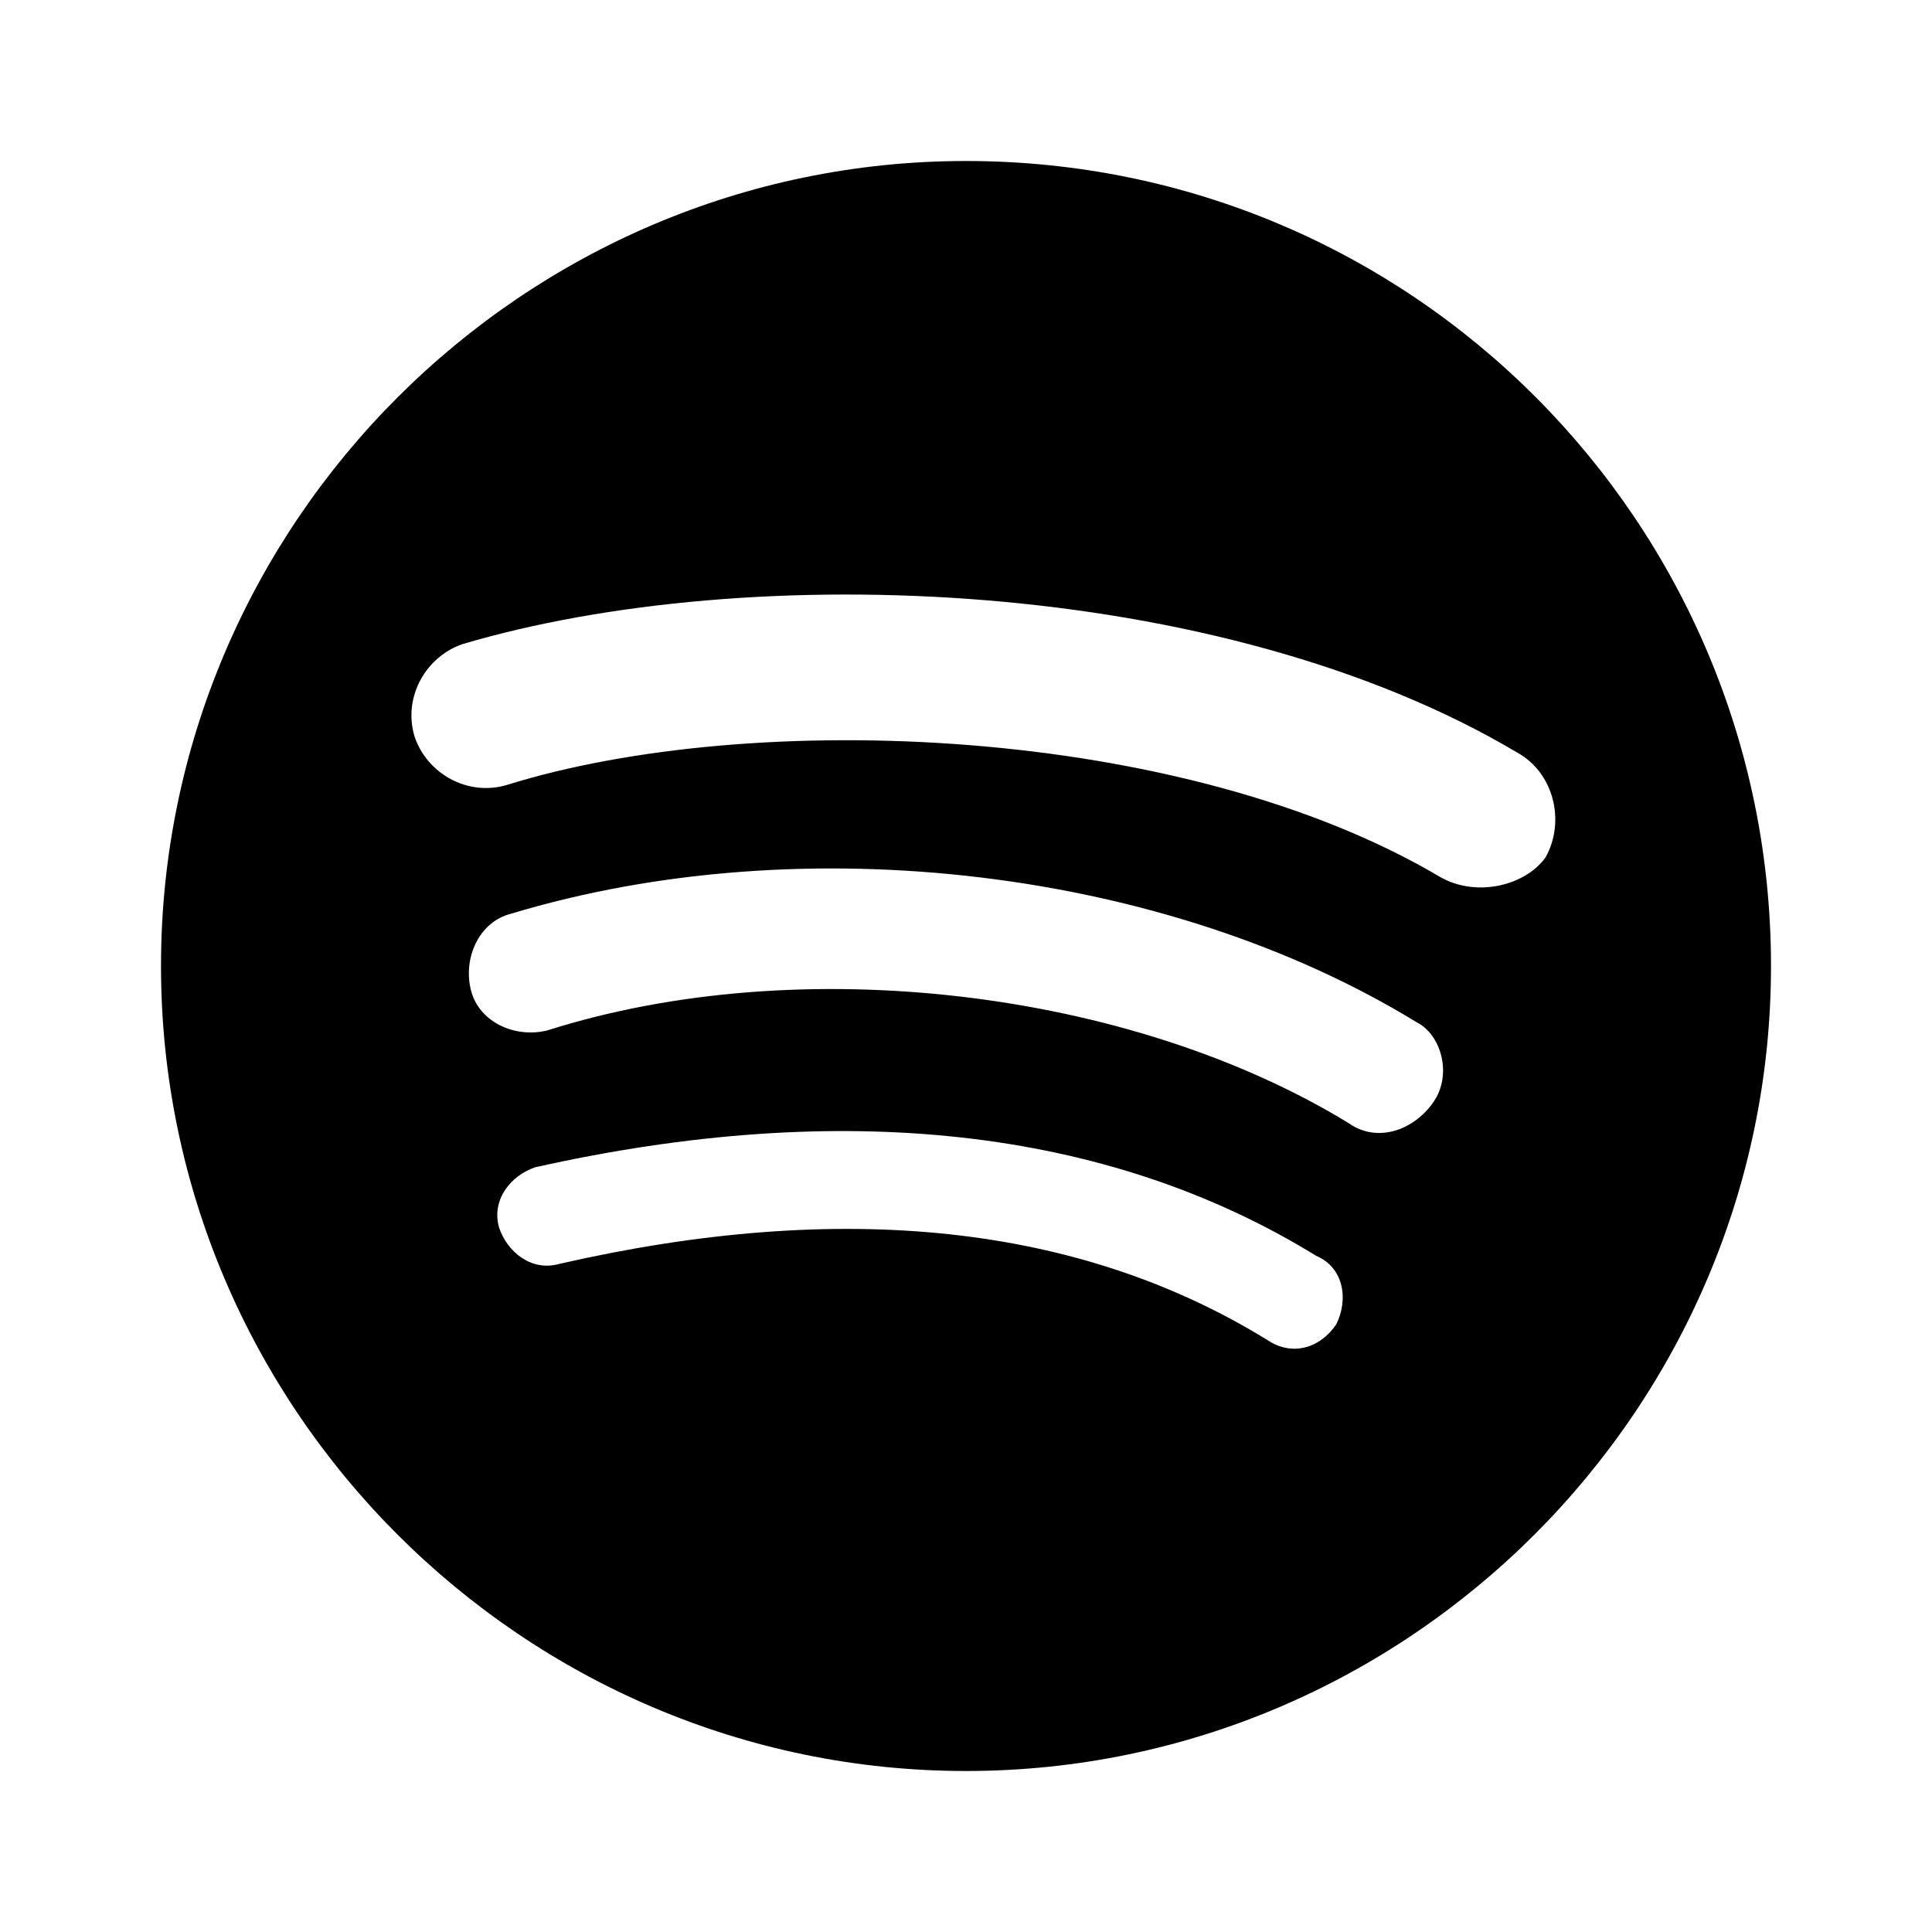
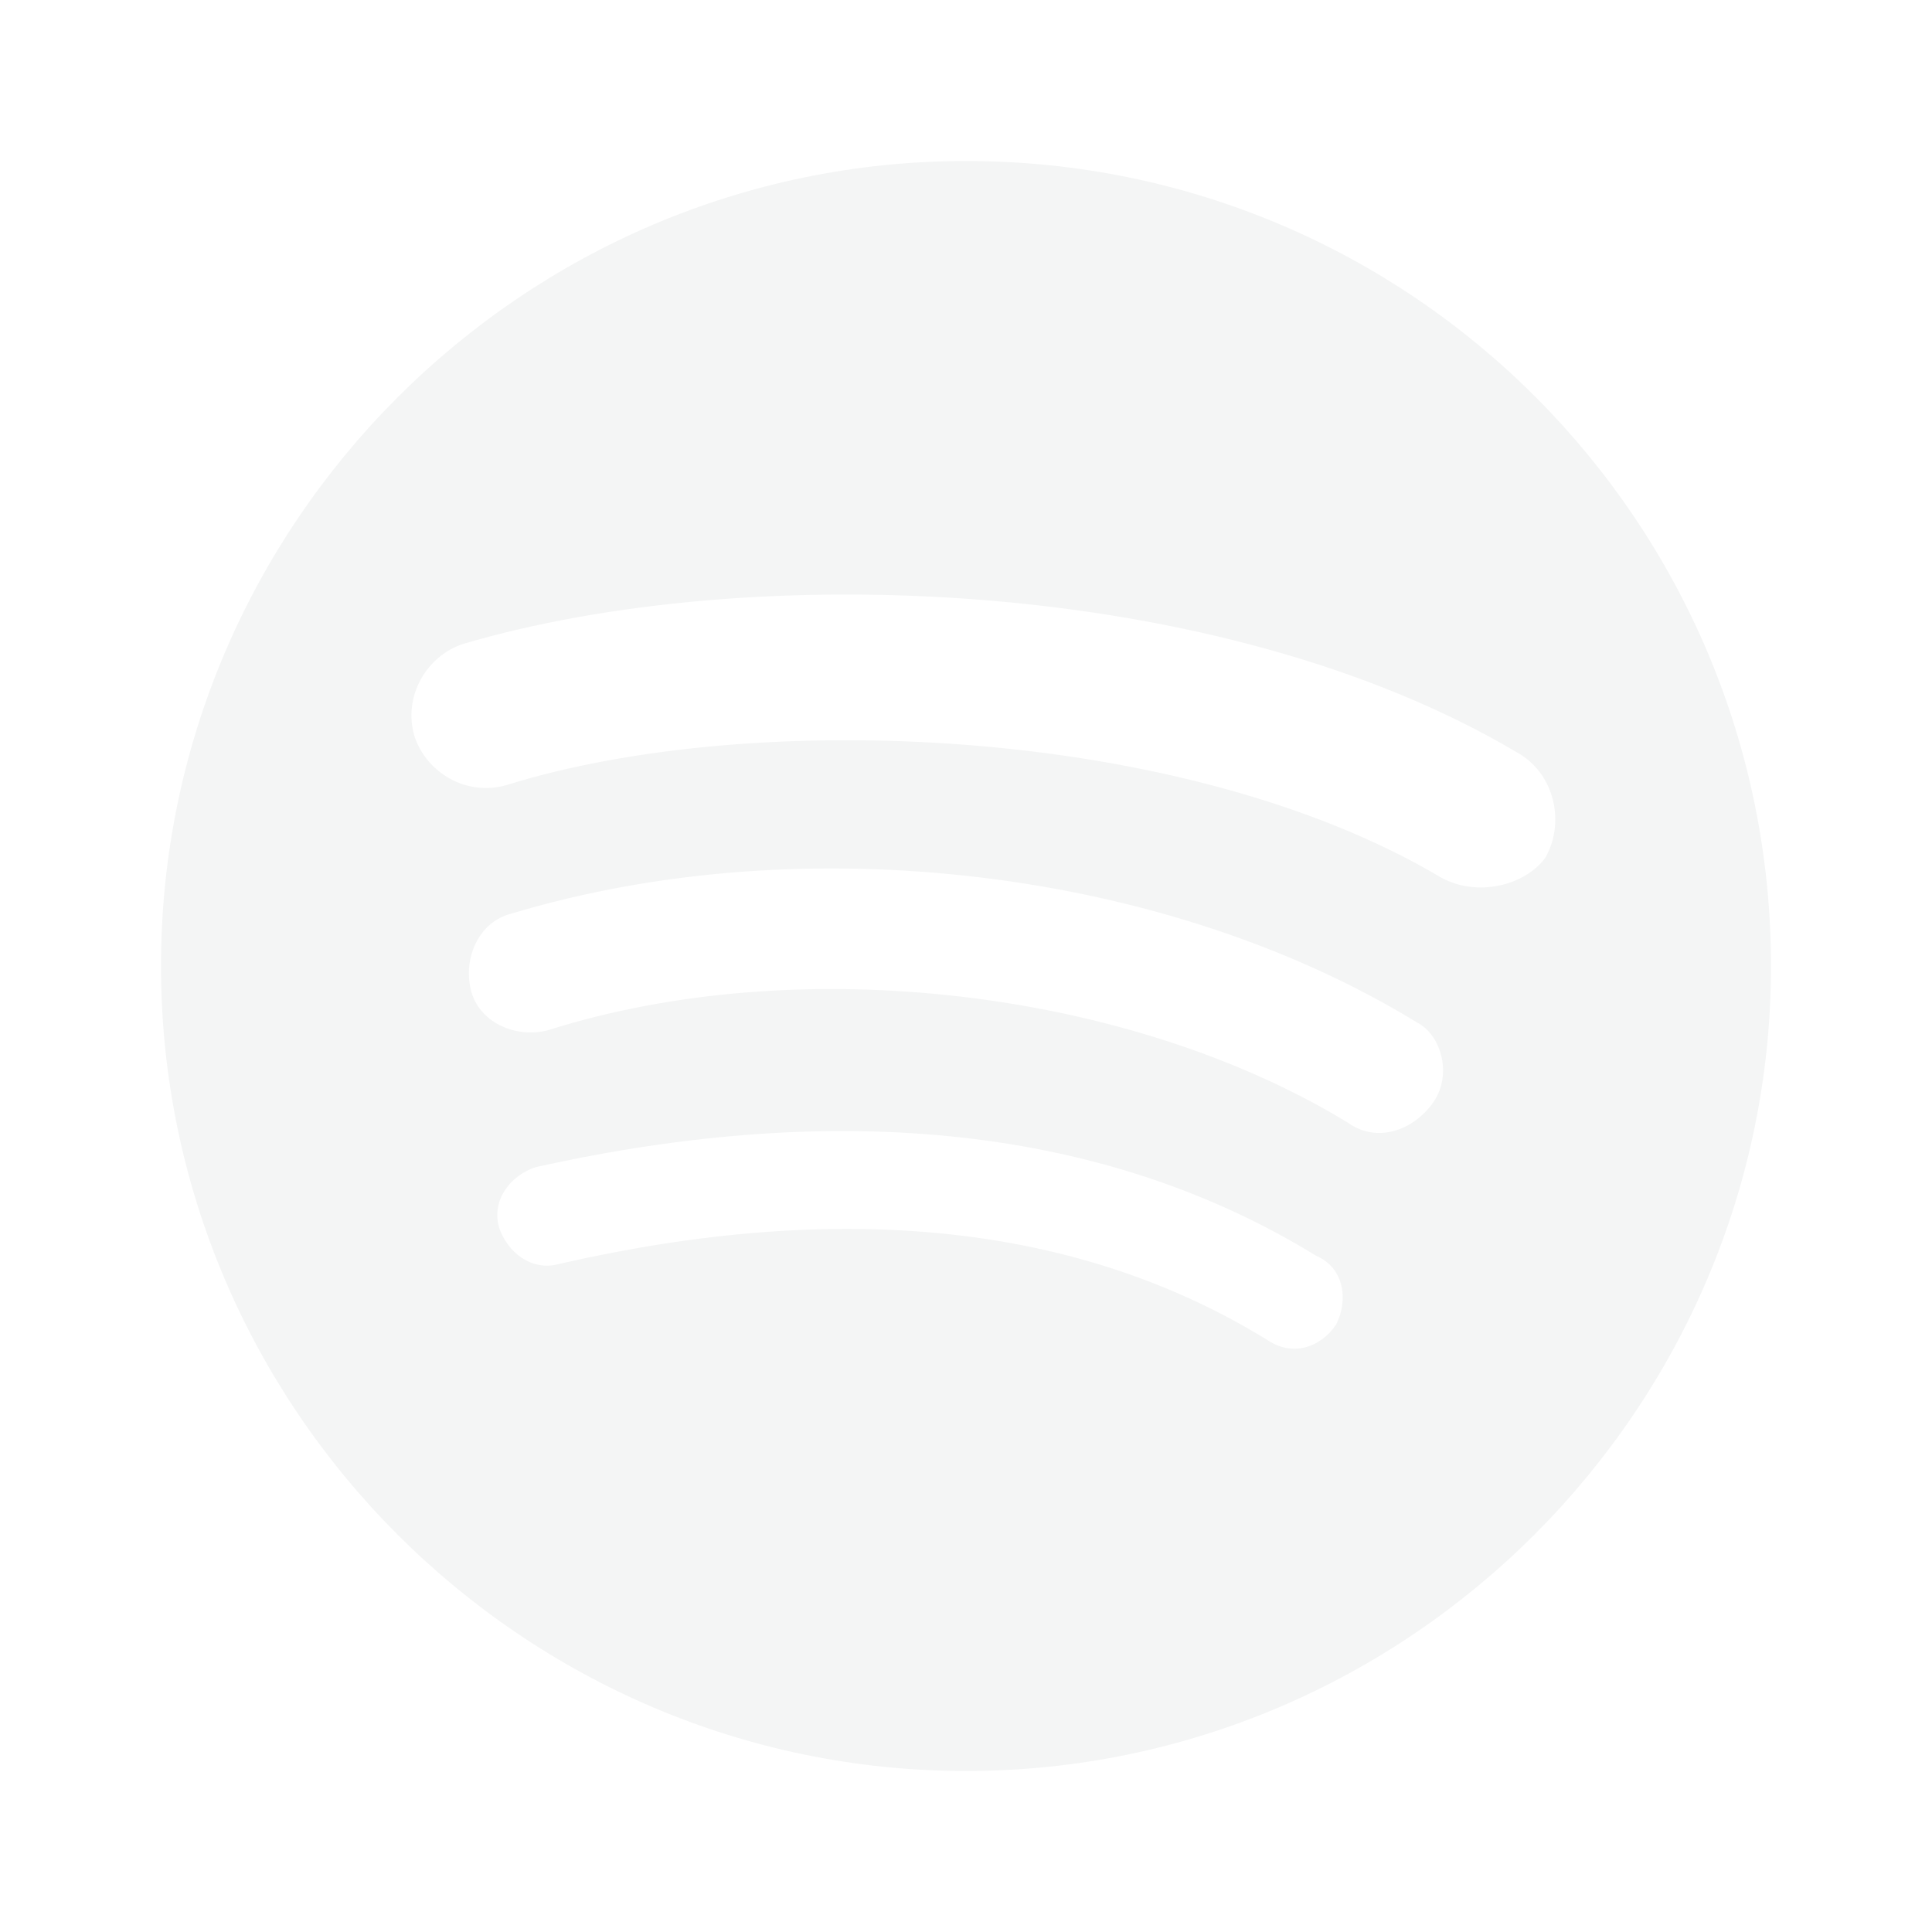
- <svg xmlns="http://www.w3.org/2000/svg" viewBox="0 0 24 24">
+ <svg xmlns="http://www.w3.org/2000/svg" fill="#f4f5f5" viewBox="0 0 24 24">
  <g>
    <path fill="none" d="M0 0h24v24H0z" />
    <path fill-rule="nonzero" d="M12 2C6.5 2 2 6.5 2 12s4.5 10 10 10 10-4.5 10-10S17.55 2 12 2zm3.75 14.65c-2.35-1.45-5.3-1.75-8.8-.95-.35.1-.65-.15-.75-.45-.1-.35.15-.65.45-.75 3.8-.85 7.1-.5 9.7 1.1.35.15.4.55.25.85-.2.3-.55.4-.85.2zm1-2.7c-2.7-1.65-6.8-2.15-9.95-1.15-.4.1-.85-.1-.95-.5-.1-.4.1-.85.5-.95 3.65-1.1 8.15-.55 11.25 1.35.3.15.45.65.2 1s-.7.5-1.05.25zM6.3 9.75c-.5.15-1-.15-1.15-.6-.15-.5.15-1 .6-1.15 3.55-1.05 9.4-.85 13.1 1.35.45.25.6.85.35 1.3-.25.35-.85.5-1.3.25C14.7 9 9.35 8.8 6.3 9.75z" />
  </g>
</svg>
